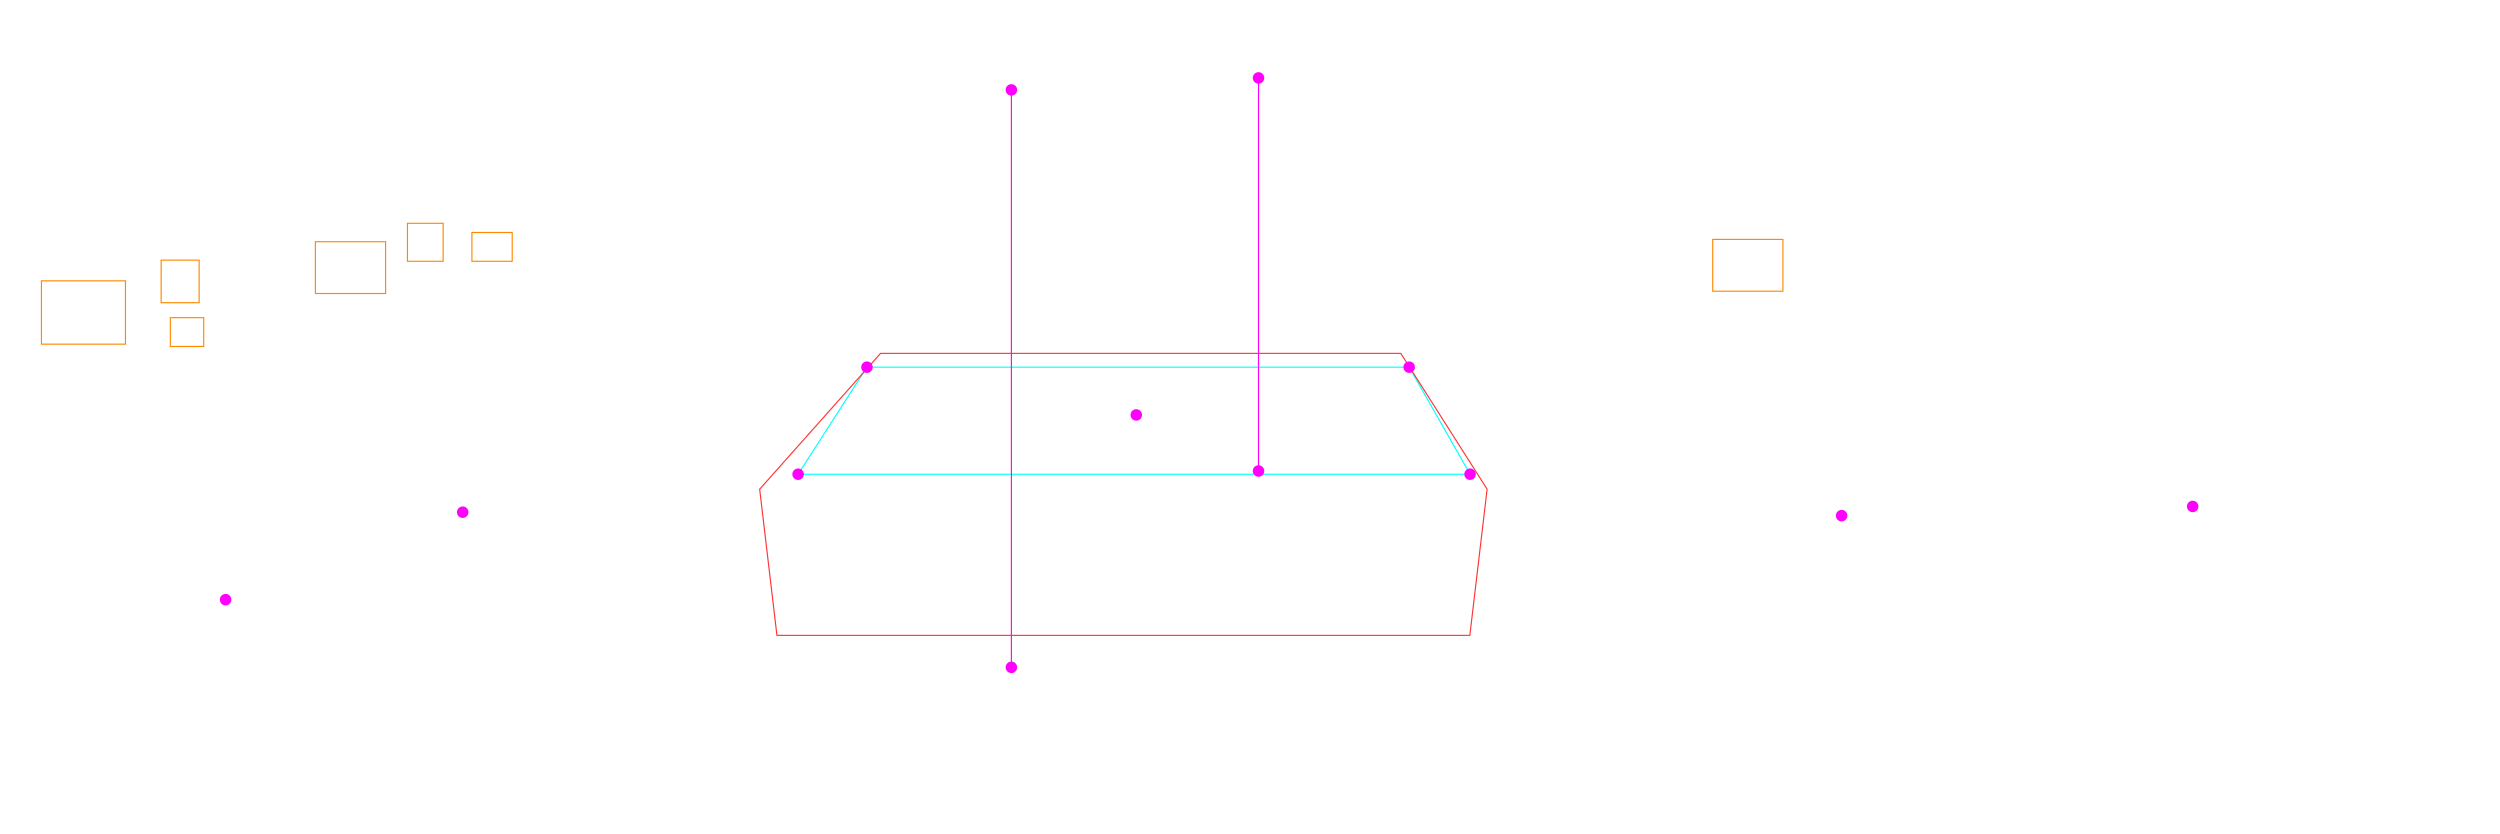
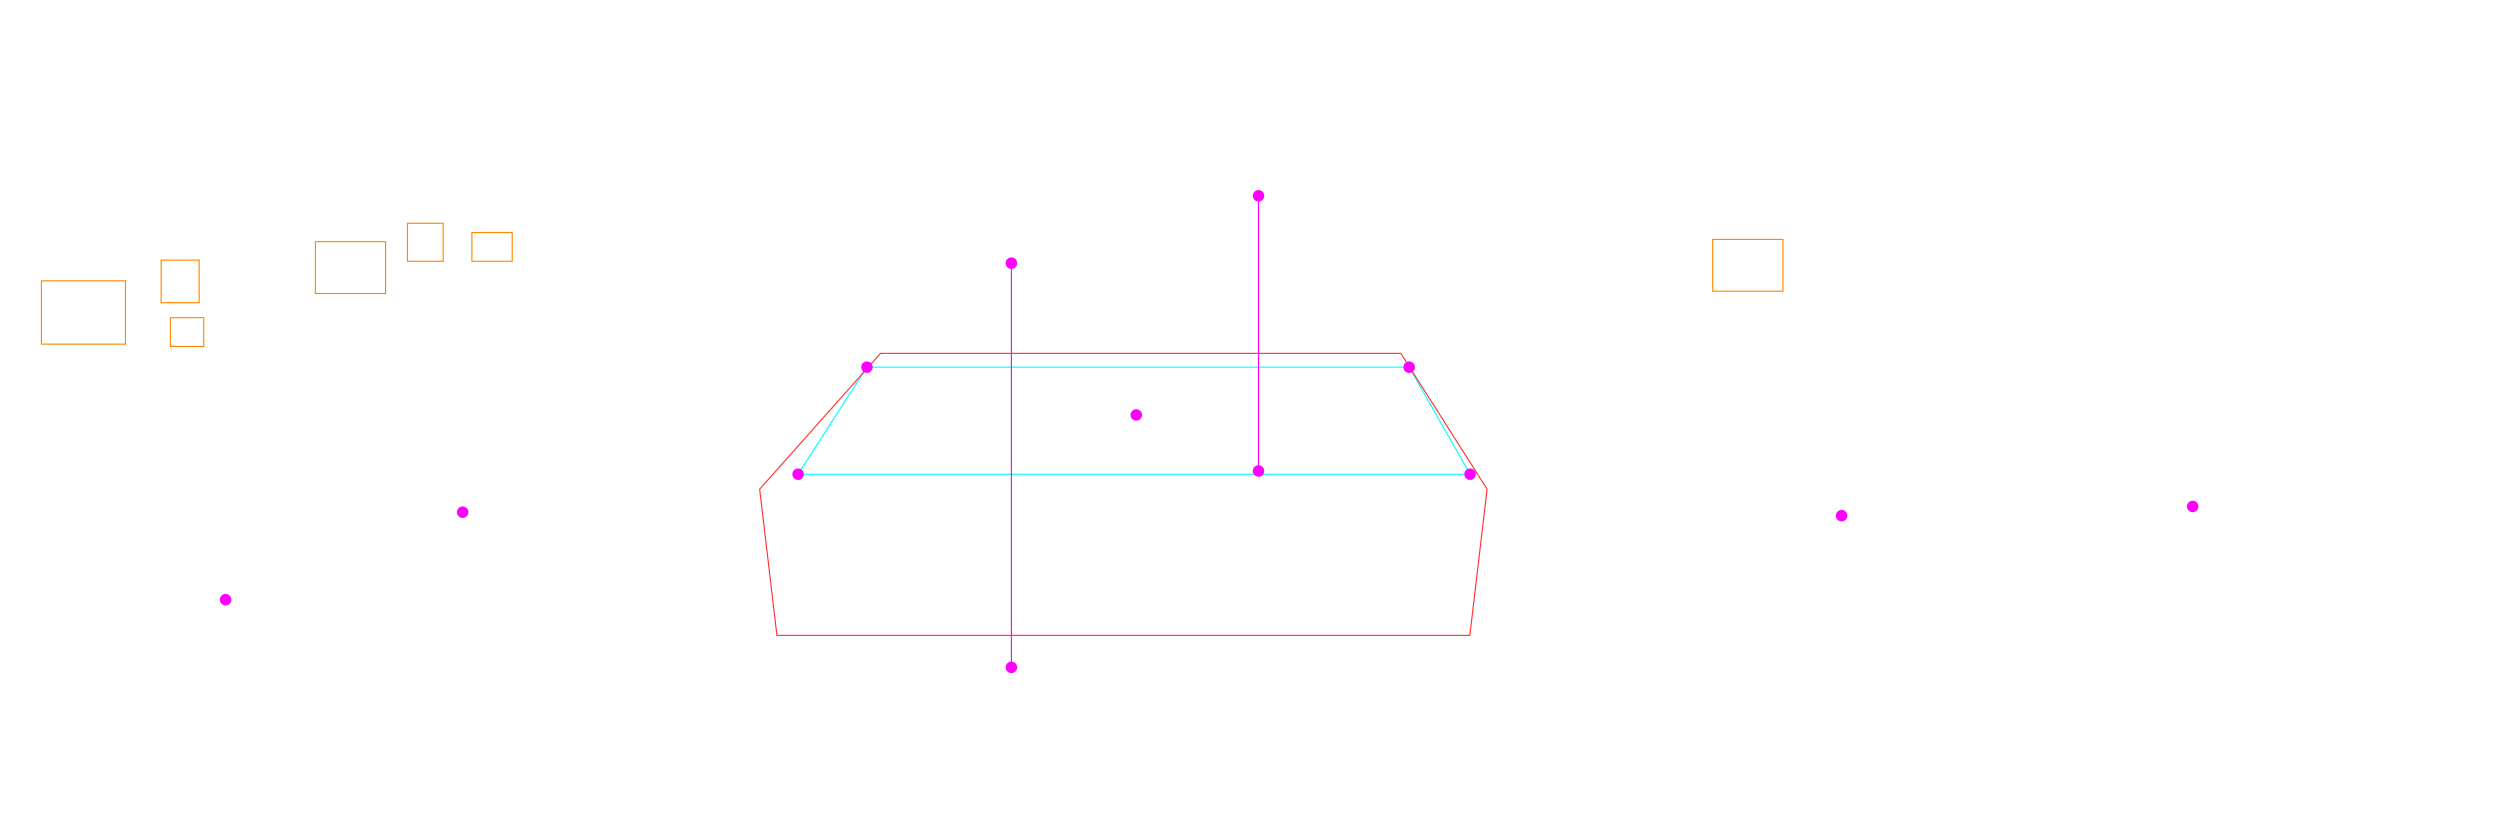
<svg xmlns="http://www.w3.org/2000/svg" viewBox="0 0 2172 724" width="2172" height="724">
  <line id="horizon" x1="0" y1="-70.1" x2="2172" y2="-70.1" stroke="#ff0" />
  <polygon id="table-top" fill="none" stroke="#0ff" points="753.2,319.0 1224.3,319.0 1277.2,412.0 693.4,412.0" />
  <polygon id="table-occluder" fill="none" stroke="#f33" points="765.0,307.0 1217.0,307.0 1292.0,425.0 1277.0,552.0 675.0,552.0 660.0,425.0" />
-   <line id="castle-stand" x1="1093.4" y1="409.2" x2="1093.4" y2="67.7" stroke="#f0f" />
-   <line id="commander-stand" x1="878.7" y1="579.8" x2="878.7" y2="78.1" stroke="#f0f" />
+   <line id="castle-stand" x1="1093.4" y1="409.2" x2="1093.4" y2="170.1" stroke="#f0f" />
+   <line id="commander-stand" x1="878.7" y1="579.8" x2="878.7" y2="228.6" stroke="#f0f" />
  <rect id="screen-1" x="36" y="244" width="73" height="55" fill="none" stroke="#f80" />
  <rect id="screen-2" x="140" y="226" width="33" height="37" fill="none" stroke="#f80" />
  <rect id="screen-3" x="148" y="276" width="29" height="25" fill="none" stroke="#f80" />
  <rect id="screen-4" x="274" y="210" width="61" height="45" fill="none" stroke="#f80" />
  <rect id="screen-5" x="354" y="194" width="31" height="33" fill="none" stroke="#f80" />
  <rect id="screen-6" x="410" y="202" width="35" height="25" fill="none" stroke="#f80" />
  <rect id="screen-7" x="1488" y="208" width="61" height="45" fill="none" stroke="#f80" />
  <circle id="table-top-back-left" class="table-corner" cx="753.2" cy="319.0" r="5" fill="#f0f" />
  <circle id="table-top-back-right" class="table-corner" cx="1224.3" cy="319.0" r="5" fill="#f0f" />
  <circle id="table-top-front-right" class="table-corner" cx="1277.2" cy="412.0" r="5" fill="#f0f" />
  <circle id="table-top-front-left" class="table-corner" cx="693.4" cy="412.0" r="5" fill="#f0f" />
  <circle id="table-top-centre" class="table-centre" cx="987.2" cy="360.5" r="5" fill="#f0f" />
  <circle id="comms-chair-left" class="floor-contact" cx="196.0" cy="521.0" r="5" fill="#f0f" />
  <circle id="comms-chair-right" class="floor-contact" cx="402.0" cy="445.0" r="5" fill="#f0f" />
  <circle id="ledger-desk-front" class="floor-contact" cx="1600.0" cy="448.0" r="5" fill="#f0f" />
  <circle id="hatch-threshold" class="floor-contact" cx="1905.0" cy="440.0" r="5" fill="#f0f" />
  <circle id="castle-feet" class="figure-stand" cx="1093.4" cy="409.2" r="5" fill="#f0f" />
-   <circle id="castle-head" class="figure-head" cx="1093.4" cy="67.7" r="5" fill="#f0f" />
+   <circle id="castle-head" class="figure-head" cx="1093.4" cy="170.1" r="5" fill="#f0f" />
  <circle id="commander-feet" class="figure-stand" cx="878.7" cy="579.8" r="5" fill="#f0f" />
-   <circle id="commander-head" class="figure-head" cx="878.7" cy="78.1" r="5" fill="#f0f" />
+   <circle id="commander-head" class="figure-head" cx="878.7" cy="228.6" r="5" fill="#f0f" />
</svg>
